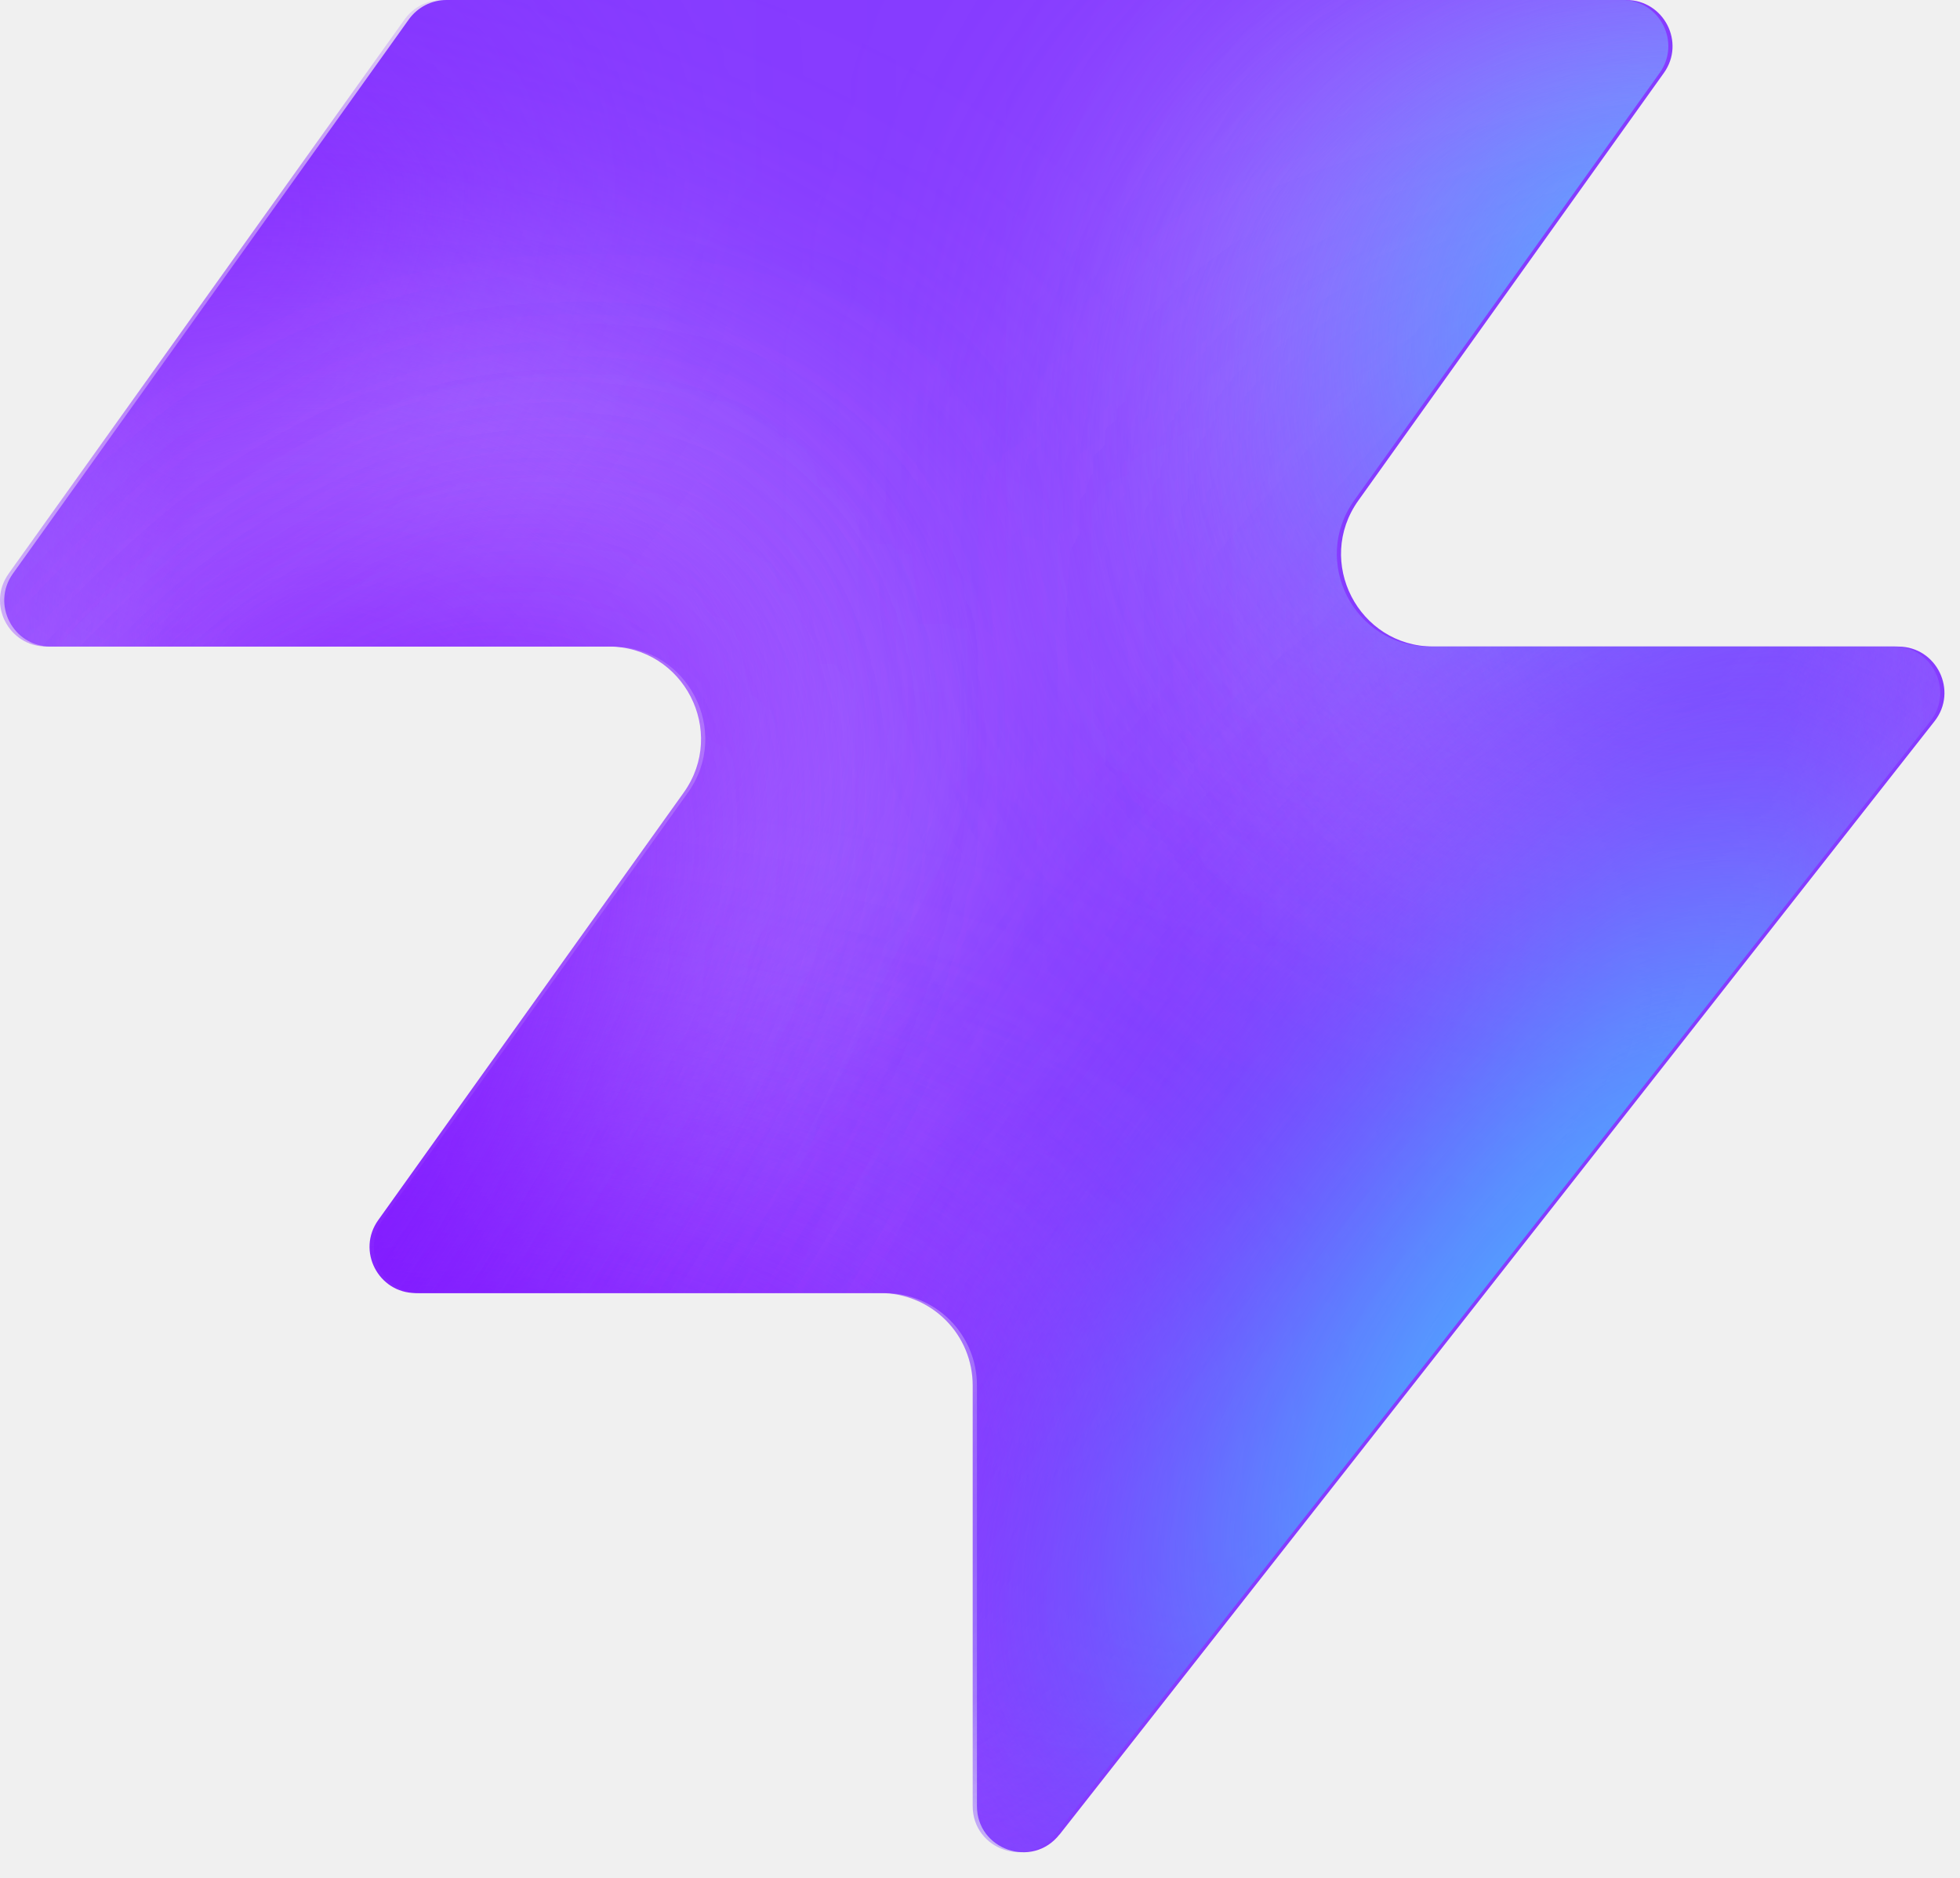
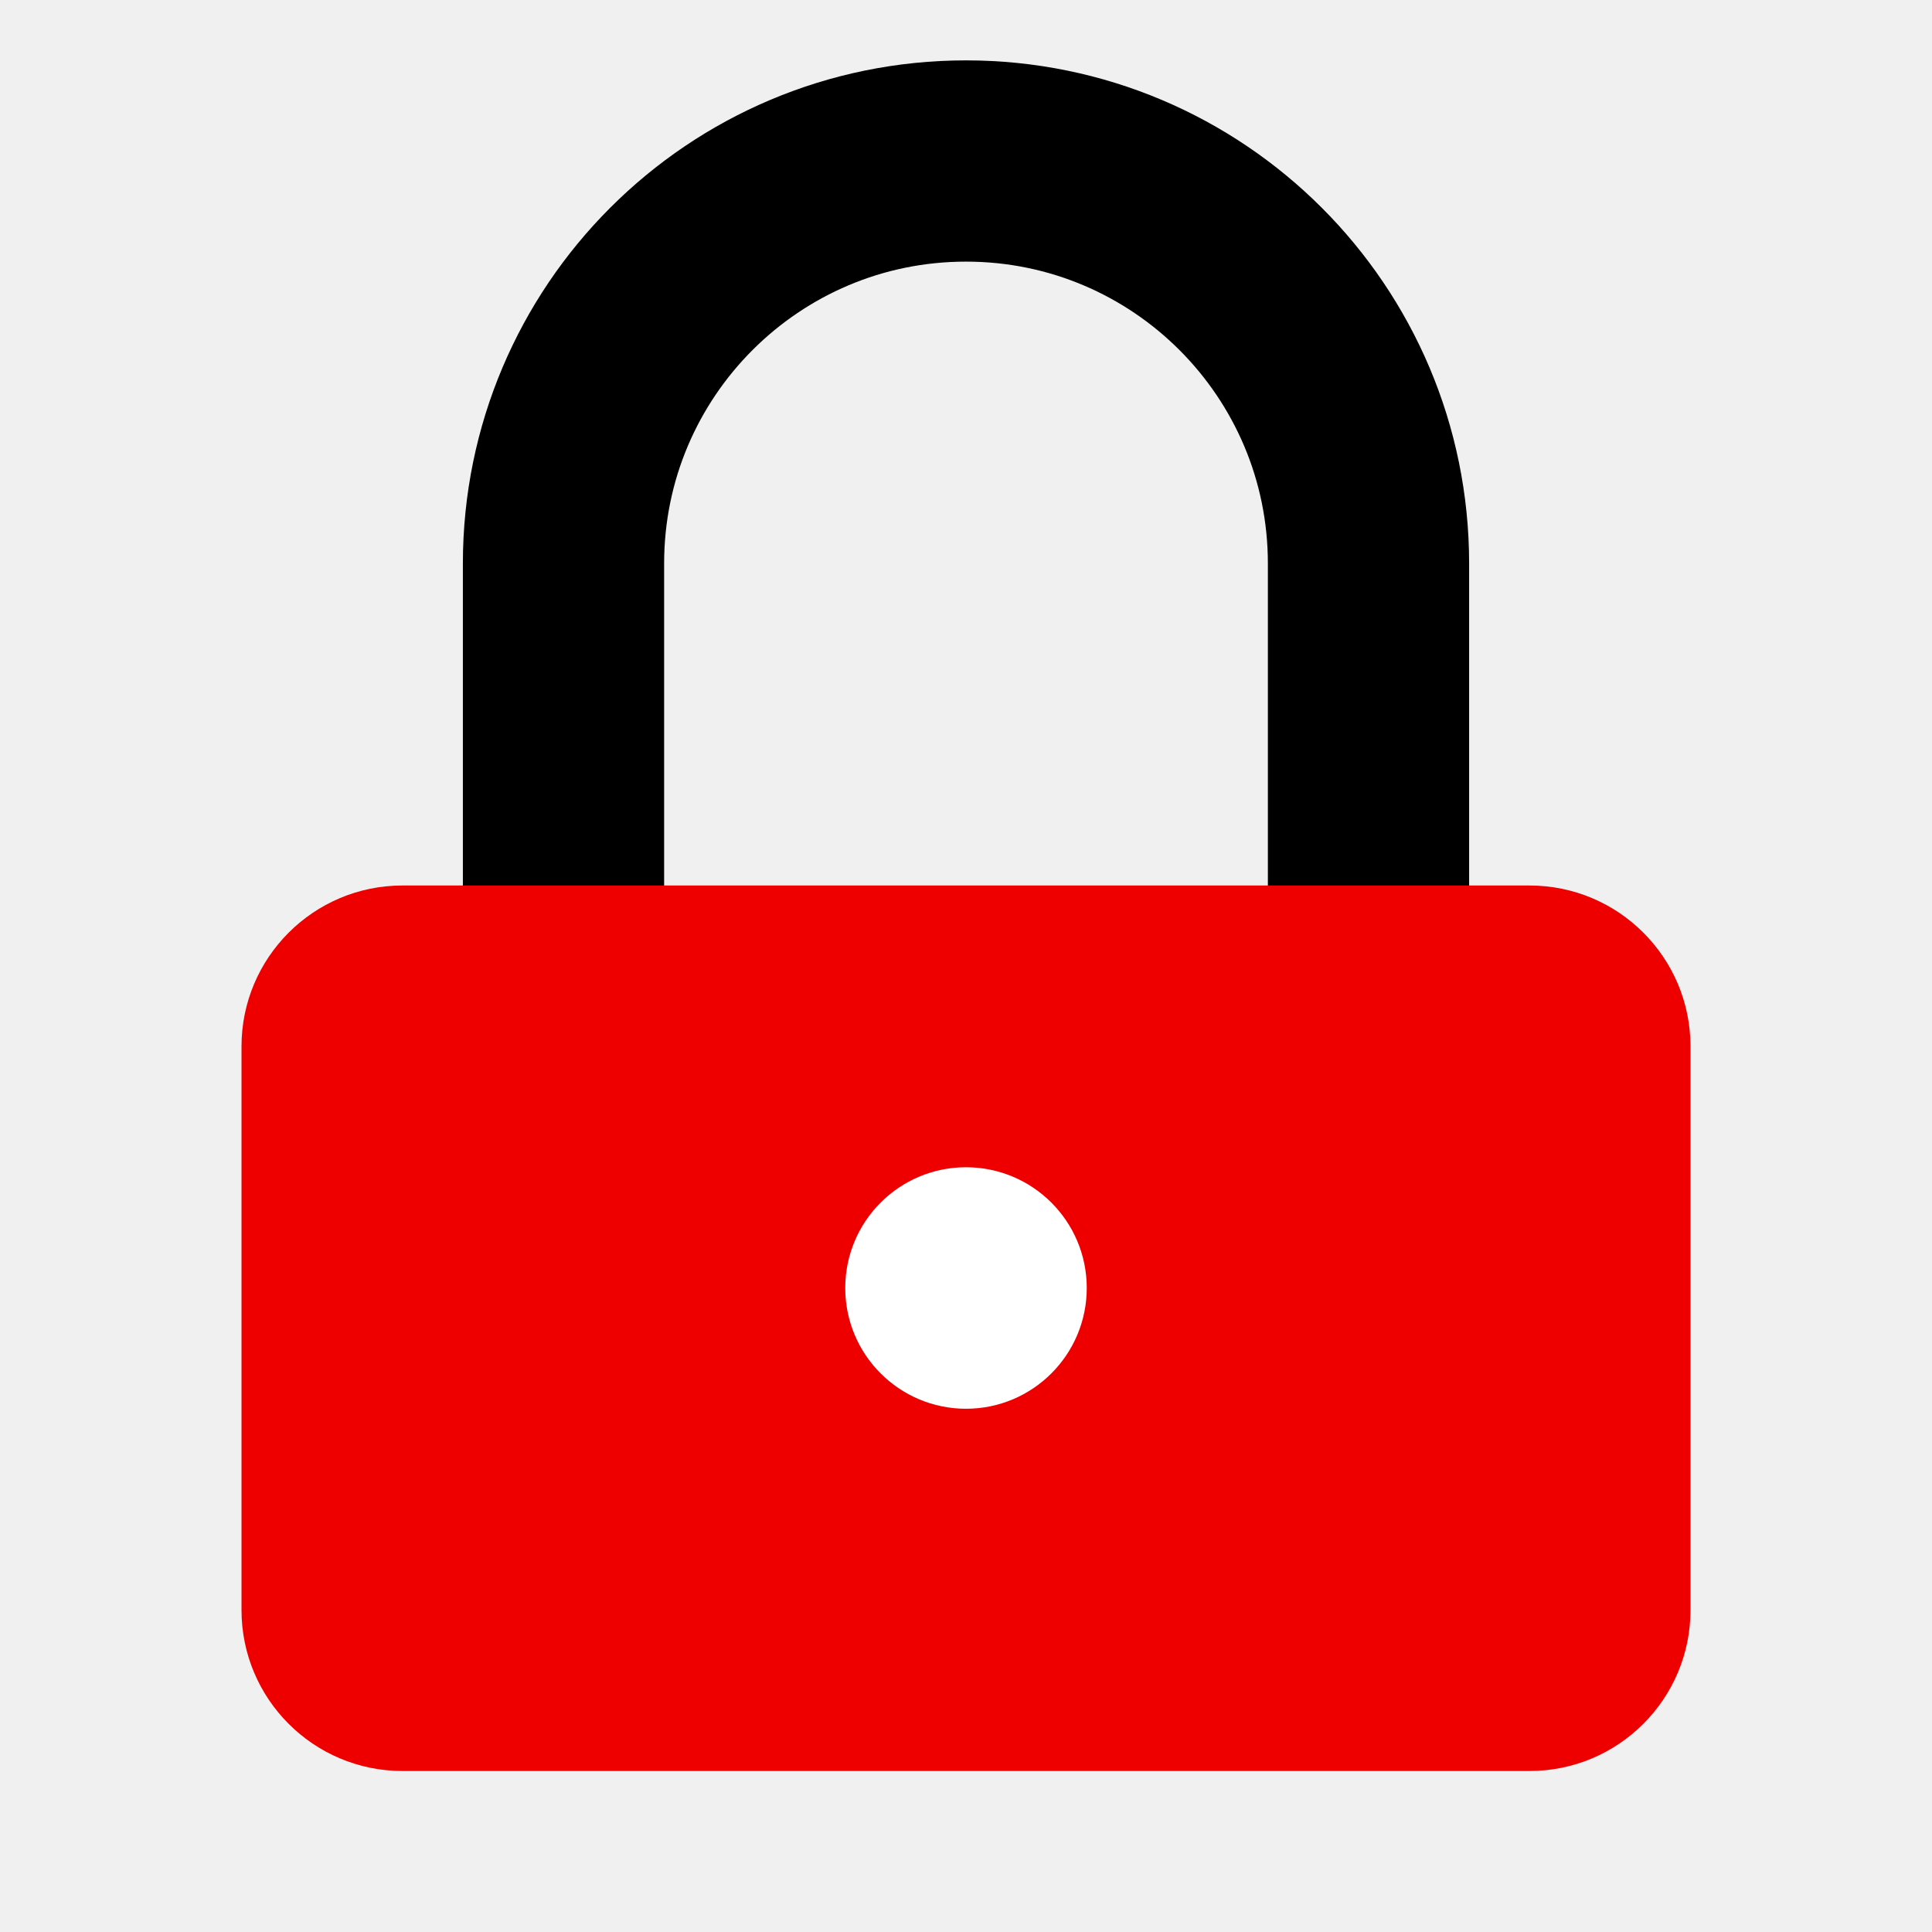
- <svg xmlns="http://www.w3.org/2000/svg" width="48" height="46" fill="none" viewBox="0 0 48 46">
-   <path fill="#863bff" d="M25.946 44.938c-.664.845-2.021.375-2.021-.698V33.937a2.26 2.26 0 0 0-2.262-2.262H10.287c-.92 0-1.456-1.04-.92-1.788l7.48-10.471c1.07-1.497 0-3.578-1.842-3.578H1.237c-.92 0-1.456-1.04-.92-1.788L10.013.474c.214-.297.556-.474.92-.474h28.894c.92 0 1.456 1.04.92 1.788l-7.48 10.471c-1.07 1.498 0 3.579 1.842 3.579h11.377c.943 0 1.473 1.088.89 1.83L25.947 44.94z" style="fill:#863bff;fill:color(display-p3 .525 .23 1);fill-opacity:1" />
-   <mask id="a" width="48" height="46" x="0" y="0" maskUnits="userSpaceOnUse" style="mask-type:alpha">
-     <path fill="#000" d="M25.842 44.938c-.664.844-2.021.375-2.021-.698V33.937a2.26 2.26 0 0 0-2.262-2.262H10.183c-.92 0-1.456-1.04-.92-1.788l7.48-10.471c1.07-1.498 0-3.579-1.842-3.579H1.133c-.92 0-1.456-1.04-.92-1.787L9.91.473c.214-.297.556-.474.92-.474h28.894c.92 0 1.456 1.04.92 1.788l-7.48 10.471c-1.07 1.498 0 3.578 1.842 3.578h11.377c.943 0 1.473 1.088.89 1.832L25.843 44.94z" style="fill:#000;fill-opacity:1" />
-   </mask>
-   <g mask="url(#a)">
-     <g filter="url(#b)">
-       <ellipse cx="5.508" cy="14.704" fill="#ede6ff" rx="5.508" ry="14.704" style="fill:#ede6ff;fill:color(display-p3 .927 .903 1);fill-opacity:1" transform="matrix(.00324 1 1 -.00324 -4.47 31.516)" />
-     </g>
-     <g filter="url(#c)">
-       <ellipse cx="10.399" cy="29.851" fill="#ede6ff" rx="10.399" ry="29.851" style="fill:#ede6ff;fill:color(display-p3 .927 .903 1);fill-opacity:1" transform="matrix(.00324 1 1 -.00324 -39.328 7.883)" />
-     </g>
-     <g filter="url(#d)">
-       <ellipse cx="5.508" cy="30.487" fill="#7e14ff" rx="5.508" ry="30.487" style="fill:#7e14ff;fill:color(display-p3 .492 .077 1);fill-opacity:1" transform="rotate(89.814 -25.913 -14.639)scale(1 -1)" />
-     </g>
-     <g filter="url(#e)">
-       <ellipse cx="5.508" cy="30.599" fill="#7e14ff" rx="5.508" ry="30.599" style="fill:#7e14ff;fill:color(display-p3 .492 .077 1);fill-opacity:1" transform="rotate(89.814 -32.644 -3.334)scale(1 -1)" />
-     </g>
-     <g filter="url(#f)">
-       <ellipse cx="5.508" cy="30.599" fill="#7e14ff" rx="5.508" ry="30.599" style="fill:#7e14ff;fill:color(display-p3 .492 .077 1);fill-opacity:1" transform="matrix(.00324 1 1 -.00324 -34.34 30.47)" />
-     </g>
-     <g filter="url(#g)">
-       <ellipse cx="14.072" cy="22.078" fill="#ede6ff" rx="14.072" ry="22.078" style="fill:#ede6ff;fill:color(display-p3 .927 .903 1);fill-opacity:1" transform="rotate(93.35 24.506 48.493)scale(-1 1)" />
-     </g>
-     <g filter="url(#h)">
-       <ellipse cx="3.47" cy="21.501" fill="#7e14ff" rx="3.47" ry="21.501" style="fill:#7e14ff;fill:color(display-p3 .492 .077 1);fill-opacity:1" transform="rotate(89.009 28.708 47.59)scale(-1 1)" />
-     </g>
-     <g filter="url(#i)">
-       <ellipse cx="3.47" cy="21.501" fill="#7e14ff" rx="3.47" ry="21.501" style="fill:#7e14ff;fill:color(display-p3 .492 .077 1);fill-opacity:1" transform="rotate(89.009 28.708 47.59)scale(-1 1)" />
-     </g>
-     <g filter="url(#j)">
-       <ellipse cx=".387" cy="8.972" fill="#7e14ff" rx="4.407" ry="29.108" style="fill:#7e14ff;fill:color(display-p3 .492 .077 1);fill-opacity:1" transform="rotate(39.51 .387 8.972)" />
-     </g>
-     <g filter="url(#k)">
-       <ellipse cx="47.523" cy="-6.092" fill="#7e14ff" rx="4.407" ry="29.108" style="fill:#7e14ff;fill:color(display-p3 .492 .077 1);fill-opacity:1" transform="rotate(37.892 47.523 -6.092)" />
-     </g>
-     <g filter="url(#l)">
-       <ellipse cx="41.412" cy="6.333" fill="#47bfff" rx="5.971" ry="9.665" style="fill:#47bfff;fill:color(display-p3 .28 .748 1);fill-opacity:1" transform="rotate(37.892 41.412 6.333)" />
-     </g>
-     <g filter="url(#m)">
-       <ellipse cx="-1.879" cy="38.332" fill="#7e14ff" rx="4.407" ry="29.108" style="fill:#7e14ff;fill:color(display-p3 .492 .077 1);fill-opacity:1" transform="rotate(37.892 -1.88 38.332)" />
-     </g>
-     <g filter="url(#n)">
-       <ellipse cx="-1.879" cy="38.332" fill="#7e14ff" rx="4.407" ry="29.108" style="fill:#7e14ff;fill:color(display-p3 .492 .077 1);fill-opacity:1" transform="rotate(37.892 -1.88 38.332)" />
-     </g>
-     <g filter="url(#o)">
-       <ellipse cx="35.651" cy="29.907" fill="#7e14ff" rx="4.407" ry="29.108" style="fill:#7e14ff;fill:color(display-p3 .492 .077 1);fill-opacity:1" transform="rotate(37.892 35.651 29.907)" />
-     </g>
-     <g filter="url(#p)">
-       <ellipse cx="38.418" cy="32.4" fill="#47bfff" rx="5.971" ry="15.297" style="fill:#47bfff;fill:color(display-p3 .28 .748 1);fill-opacity:1" transform="rotate(37.892 38.418 32.4)" />
-     </g>
-   </g>
-   <defs>
-     <filter id="b" width="60.045" height="41.654" x="-19.77" y="16.149" color-interpolation-filters="sRGB" filterUnits="userSpaceOnUse">
-       <feFlood flood-opacity="0" result="BackgroundImageFix" />
-       <feBlend in="SourceGraphic" in2="BackgroundImageFix" result="shape" />
-       <feGaussianBlur result="effect1_foregroundBlur_2002_17158" stdDeviation="7.659" />
-     </filter>
-     <filter id="c" width="90.34" height="51.437" x="-54.613" y="-7.533" color-interpolation-filters="sRGB" filterUnits="userSpaceOnUse">
-       <feFlood flood-opacity="0" result="BackgroundImageFix" />
-       <feBlend in="SourceGraphic" in2="BackgroundImageFix" result="shape" />
-       <feGaussianBlur result="effect1_foregroundBlur_2002_17158" stdDeviation="7.659" />
-     </filter>
-     <filter id="d" width="79.355" height="29.4" x="-49.64" y="2.03" color-interpolation-filters="sRGB" filterUnits="userSpaceOnUse">
-       <feFlood flood-opacity="0" result="BackgroundImageFix" />
-       <feBlend in="SourceGraphic" in2="BackgroundImageFix" result="shape" />
-       <feGaussianBlur result="effect1_foregroundBlur_2002_17158" stdDeviation="4.596" />
-     </filter>
-     <filter id="e" width="79.579" height="29.4" x="-45.045" y="20.029" color-interpolation-filters="sRGB" filterUnits="userSpaceOnUse">
-       <feFlood flood-opacity="0" result="BackgroundImageFix" />
-       <feBlend in="SourceGraphic" in2="BackgroundImageFix" result="shape" />
-       <feGaussianBlur result="effect1_foregroundBlur_2002_17158" stdDeviation="4.596" />
-     </filter>
-     <filter id="f" width="79.579" height="29.4" x="-43.513" y="21.178" color-interpolation-filters="sRGB" filterUnits="userSpaceOnUse">
-       <feFlood flood-opacity="0" result="BackgroundImageFix" />
-       <feBlend in="SourceGraphic" in2="BackgroundImageFix" result="shape" />
-       <feGaussianBlur result="effect1_foregroundBlur_2002_17158" stdDeviation="4.596" />
-     </filter>
-     <filter id="g" width="74.749" height="58.852" x="15.756" y="-17.901" color-interpolation-filters="sRGB" filterUnits="userSpaceOnUse">
-       <feFlood flood-opacity="0" result="BackgroundImageFix" />
-       <feBlend in="SourceGraphic" in2="BackgroundImageFix" result="shape" />
-       <feGaussianBlur result="effect1_foregroundBlur_2002_17158" stdDeviation="7.659" />
-     </filter>
-     <filter id="h" width="61.377" height="25.362" x="23.548" y="2.284" color-interpolation-filters="sRGB" filterUnits="userSpaceOnUse">
-       <feFlood flood-opacity="0" result="BackgroundImageFix" />
-       <feBlend in="SourceGraphic" in2="BackgroundImageFix" result="shape" />
-       <feGaussianBlur result="effect1_foregroundBlur_2002_17158" stdDeviation="4.596" />
-     </filter>
-     <filter id="i" width="61.377" height="25.362" x="23.548" y="2.284" color-interpolation-filters="sRGB" filterUnits="userSpaceOnUse">
-       <feFlood flood-opacity="0" result="BackgroundImageFix" />
-       <feBlend in="SourceGraphic" in2="BackgroundImageFix" result="shape" />
-       <feGaussianBlur result="effect1_foregroundBlur_2002_17158" stdDeviation="4.596" />
-     </filter>
-     <filter id="j" width="56.045" height="63.649" x="-27.636" y="-22.853" color-interpolation-filters="sRGB" filterUnits="userSpaceOnUse">
-       <feFlood flood-opacity="0" result="BackgroundImageFix" />
-       <feBlend in="SourceGraphic" in2="BackgroundImageFix" result="shape" />
-       <feGaussianBlur result="effect1_foregroundBlur_2002_17158" stdDeviation="4.596" />
-     </filter>
-     <filter id="k" width="54.814" height="64.646" x="20.116" y="-38.415" color-interpolation-filters="sRGB" filterUnits="userSpaceOnUse">
-       <feFlood flood-opacity="0" result="BackgroundImageFix" />
-       <feBlend in="SourceGraphic" in2="BackgroundImageFix" result="shape" />
-       <feGaussianBlur result="effect1_foregroundBlur_2002_17158" stdDeviation="4.596" />
-     </filter>
-     <filter id="l" width="33.541" height="35.313" x="24.641" y="-11.323" color-interpolation-filters="sRGB" filterUnits="userSpaceOnUse">
-       <feFlood flood-opacity="0" result="BackgroundImageFix" />
-       <feBlend in="SourceGraphic" in2="BackgroundImageFix" result="shape" />
-       <feGaussianBlur result="effect1_foregroundBlur_2002_17158" stdDeviation="4.596" />
-     </filter>
-     <filter id="m" width="54.814" height="64.646" x="-29.286" y="6.009" color-interpolation-filters="sRGB" filterUnits="userSpaceOnUse">
-       <feFlood flood-opacity="0" result="BackgroundImageFix" />
-       <feBlend in="SourceGraphic" in2="BackgroundImageFix" result="shape" />
-       <feGaussianBlur result="effect1_foregroundBlur_2002_17158" stdDeviation="4.596" />
-     </filter>
-     <filter id="n" width="54.814" height="64.646" x="-29.286" y="6.009" color-interpolation-filters="sRGB" filterUnits="userSpaceOnUse">
-       <feFlood flood-opacity="0" result="BackgroundImageFix" />
-       <feBlend in="SourceGraphic" in2="BackgroundImageFix" result="shape" />
-       <feGaussianBlur result="effect1_foregroundBlur_2002_17158" stdDeviation="4.596" />
-     </filter>
-     <filter id="o" width="54.814" height="64.646" x="8.244" y="-2.416" color-interpolation-filters="sRGB" filterUnits="userSpaceOnUse">
-       <feFlood flood-opacity="0" result="BackgroundImageFix" />
-       <feBlend in="SourceGraphic" in2="BackgroundImageFix" result="shape" />
-       <feGaussianBlur result="effect1_foregroundBlur_2002_17158" stdDeviation="4.596" />
-     </filter>
-     <filter id="p" width="39.409" height="43.623" x="18.713" y="10.588" color-interpolation-filters="sRGB" filterUnits="userSpaceOnUse">
-       <feFlood flood-opacity="0" result="BackgroundImageFix" />
-       <feBlend in="SourceGraphic" in2="BackgroundImageFix" result="shape" />
-       <feGaussianBlur result="effect1_foregroundBlur_2002_17158" stdDeviation="4.596" />
-     </filter>
-   </defs>
+ <svg xmlns="http://www.w3.org/2000/svg" viewBox="0 0 24 24" fill="none">
+   <path d="M7 11V7a5 5 0 0 1 10 0v4" stroke="#000000" stroke-width="2.5" stroke-linecap="round" stroke-linejoin="round" />
+   <rect x="3" y="11" width="18" height="11" rx="2" ry="2" fill="#EE0000" />
+   <circle cx="12" cy="16" r="1.5" fill="#FFFFFF" />
</svg>
